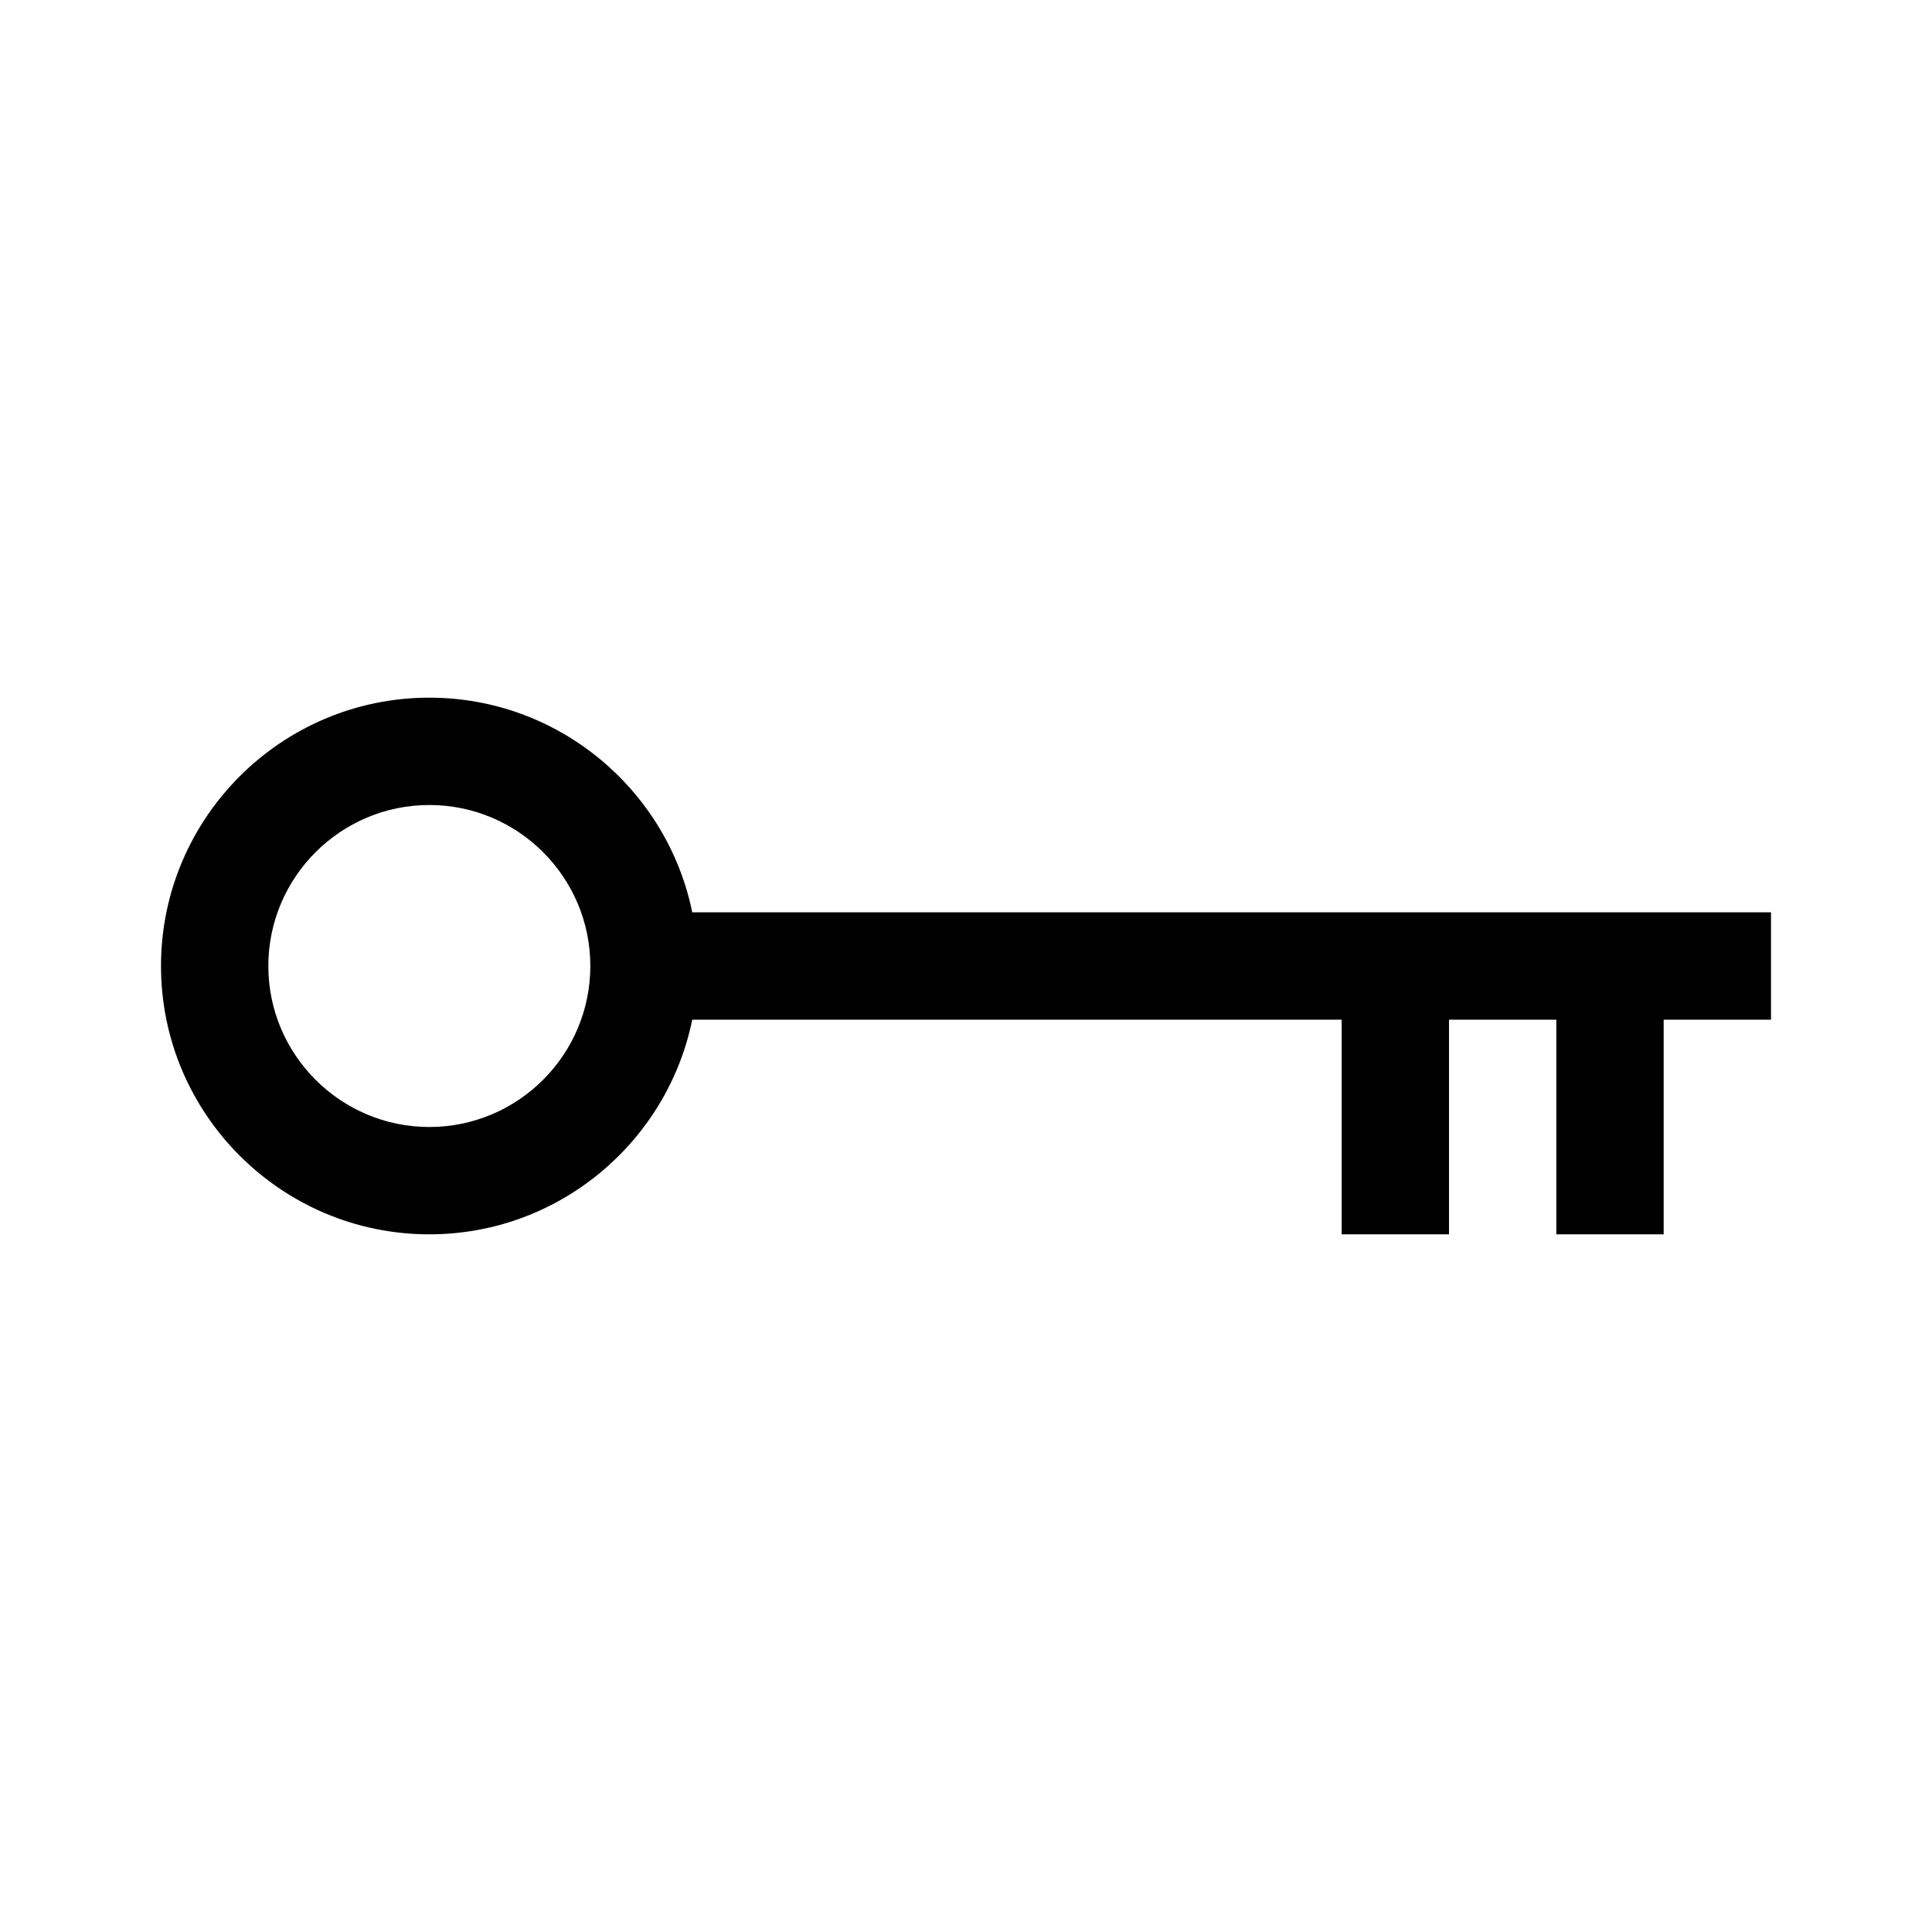
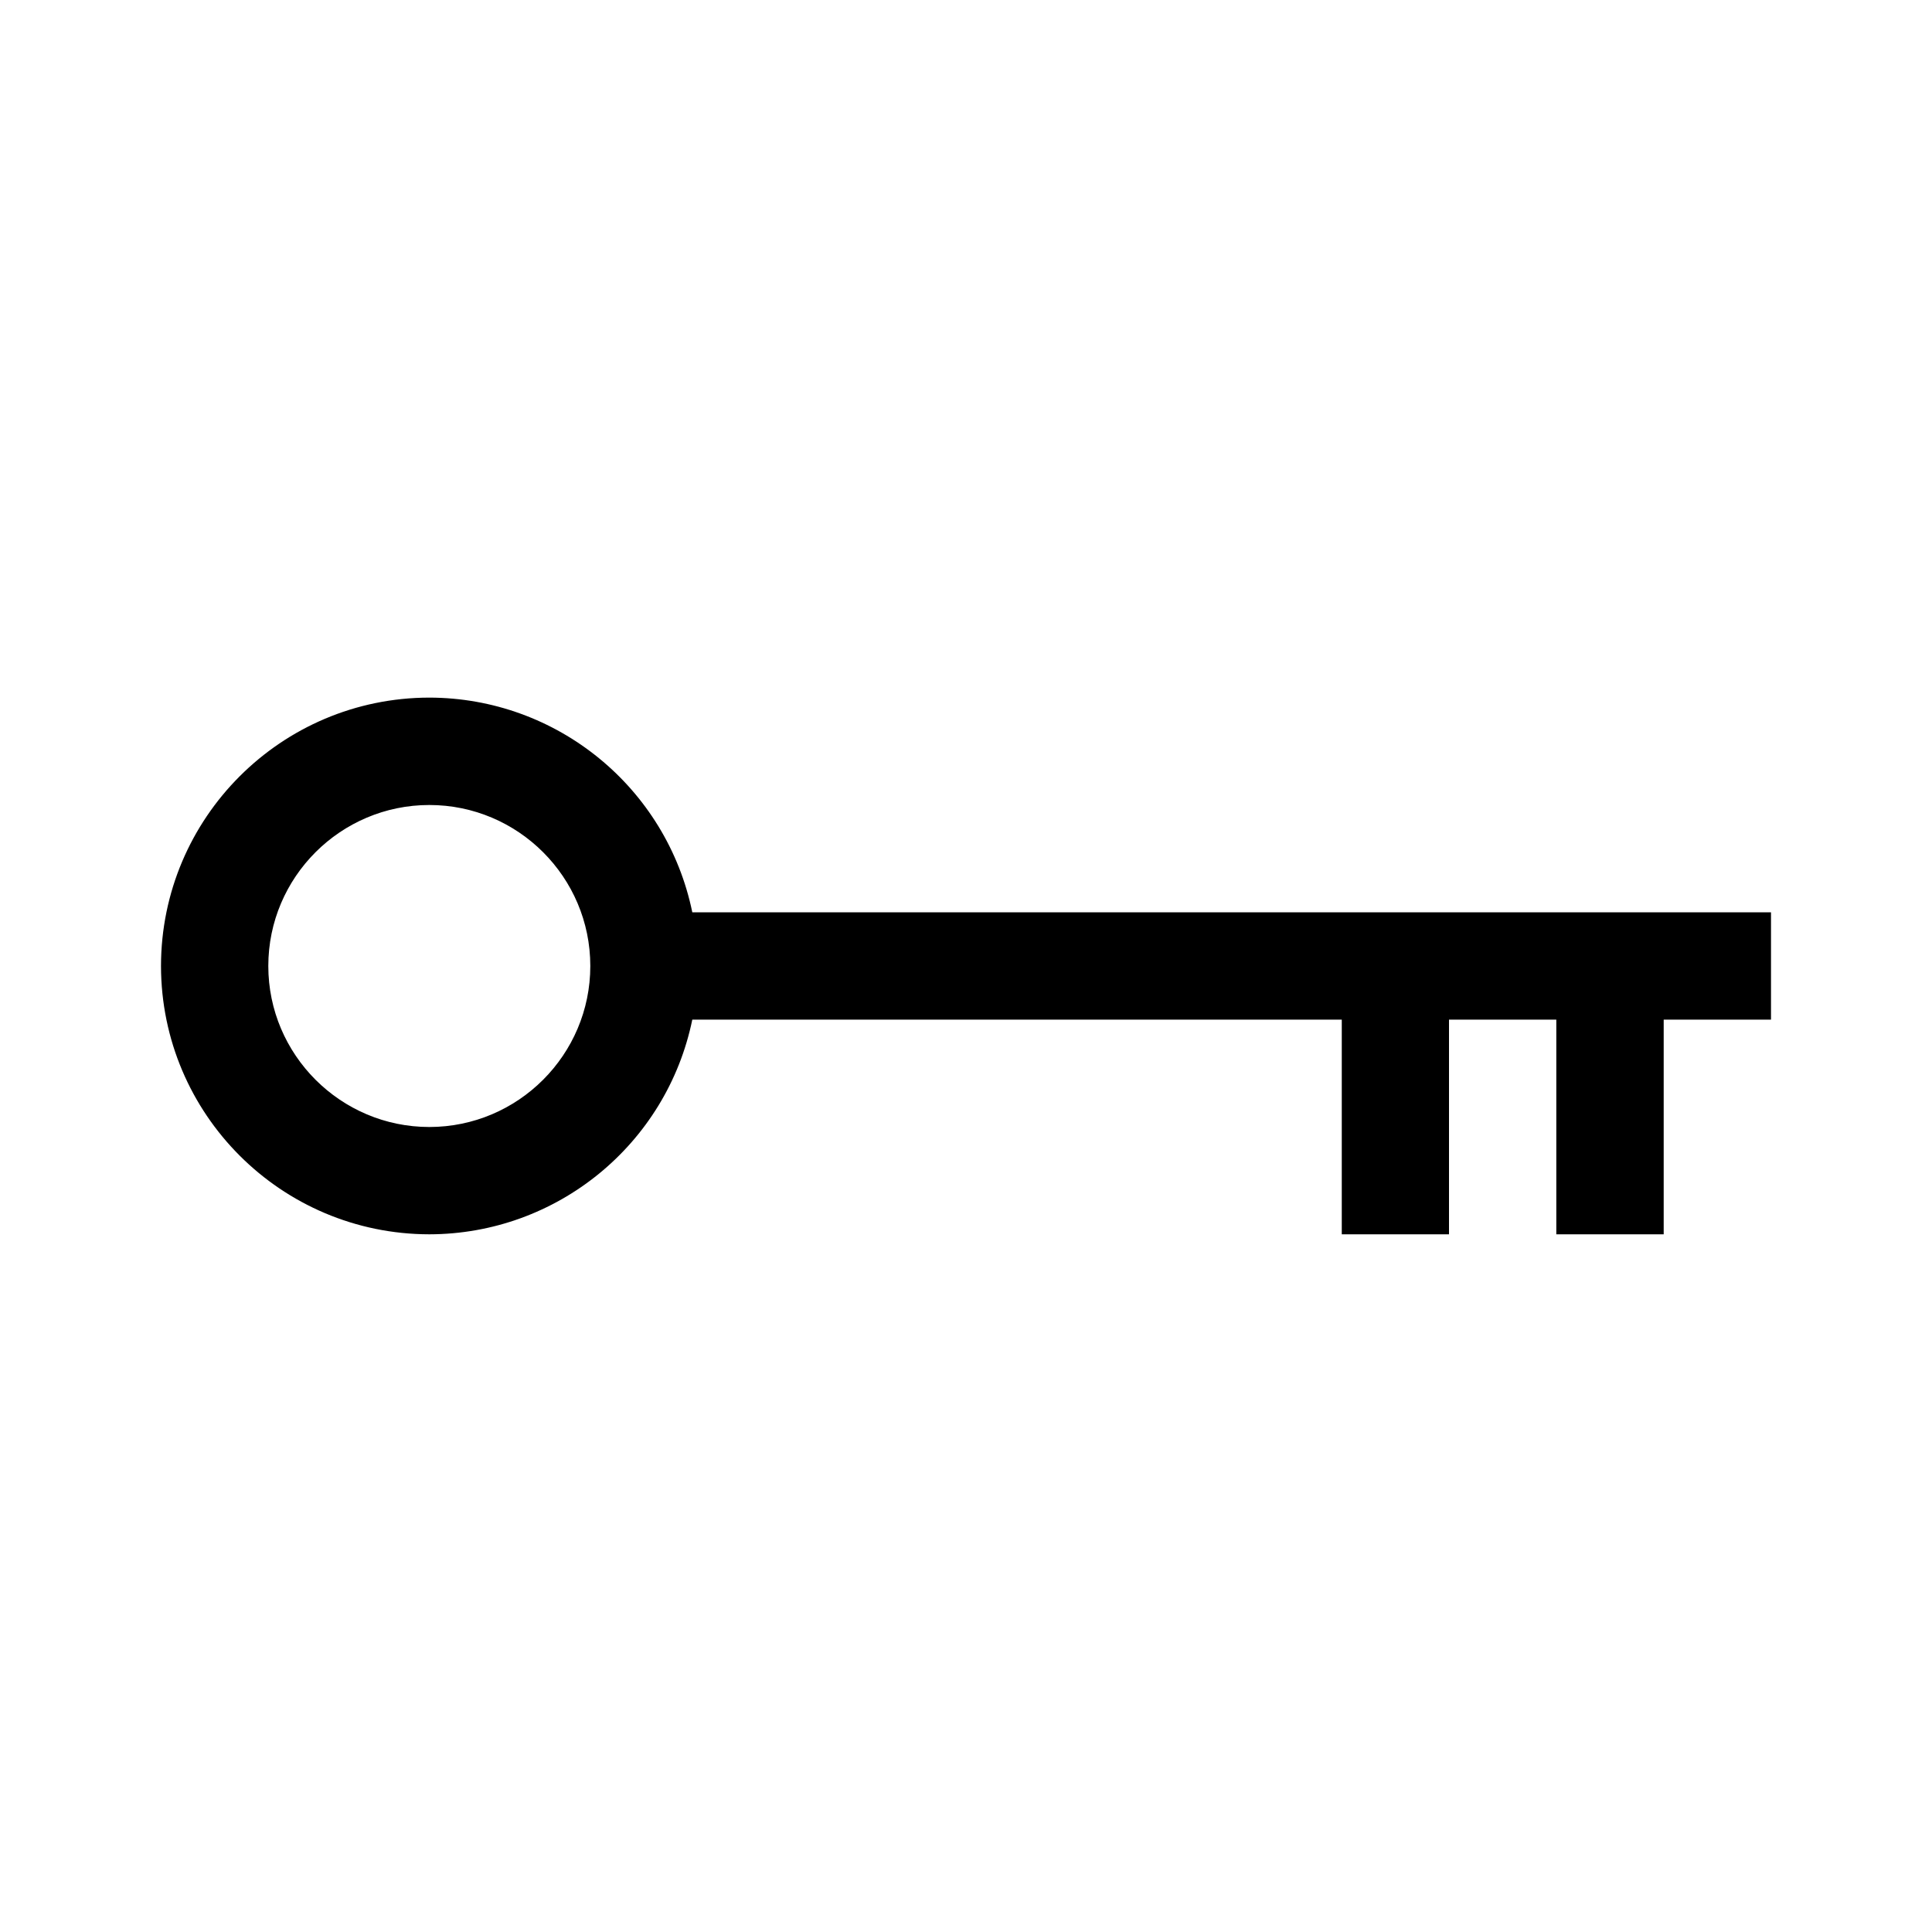
- <svg xmlns="http://www.w3.org/2000/svg" width="36" height="36" viewBox="0 0 36 36">
-   <path fill-rule="evenodd" d="M8,21 C6.346,21 5,19.654 5,18 C5,16.346 6.346,15 8,15 C9.654,15 11,16.346 11,18 C11,19.654 9.654,21 8,21 L8,21 Z M33,17 L12.899,17 C12.434,14.721 10.414,13 8,13 C5.243,13 3,15.243 3,18 C3,20.757 5.243,23 8,23 C10.414,23 12.434,21.279 12.899,19 L25,19 L25,23 L27,23 L27,19 L29,19 L29,23 L31,23 L31,19 L33,19 L33,17 Z" />
+ <svg xmlns="http://www.w3.org/2000/svg" width="24" height="24" viewBox="0 0 24 24">
+   <path fill-rule="evenodd" d="M5.333 14c-1.102 0-2-.898-2-2 0-1.103.898-2 2-2 1.103 0 2 .897 2 2 0 1.102-.897 2-2 2ZM22 11.333H8.6a3.34 3.34 0 0 0-3.267-2.667A3.337 3.337 0 0 0 2 12a3.337 3.337 0 0 0 3.333 3.333A3.34 3.34 0 0 0 8.6 12.666h8.068v2.667H18v-2.667h1.333v2.667h1.334v-2.667H22v-1.333Z" clip-rule="evenodd" />
</svg>
